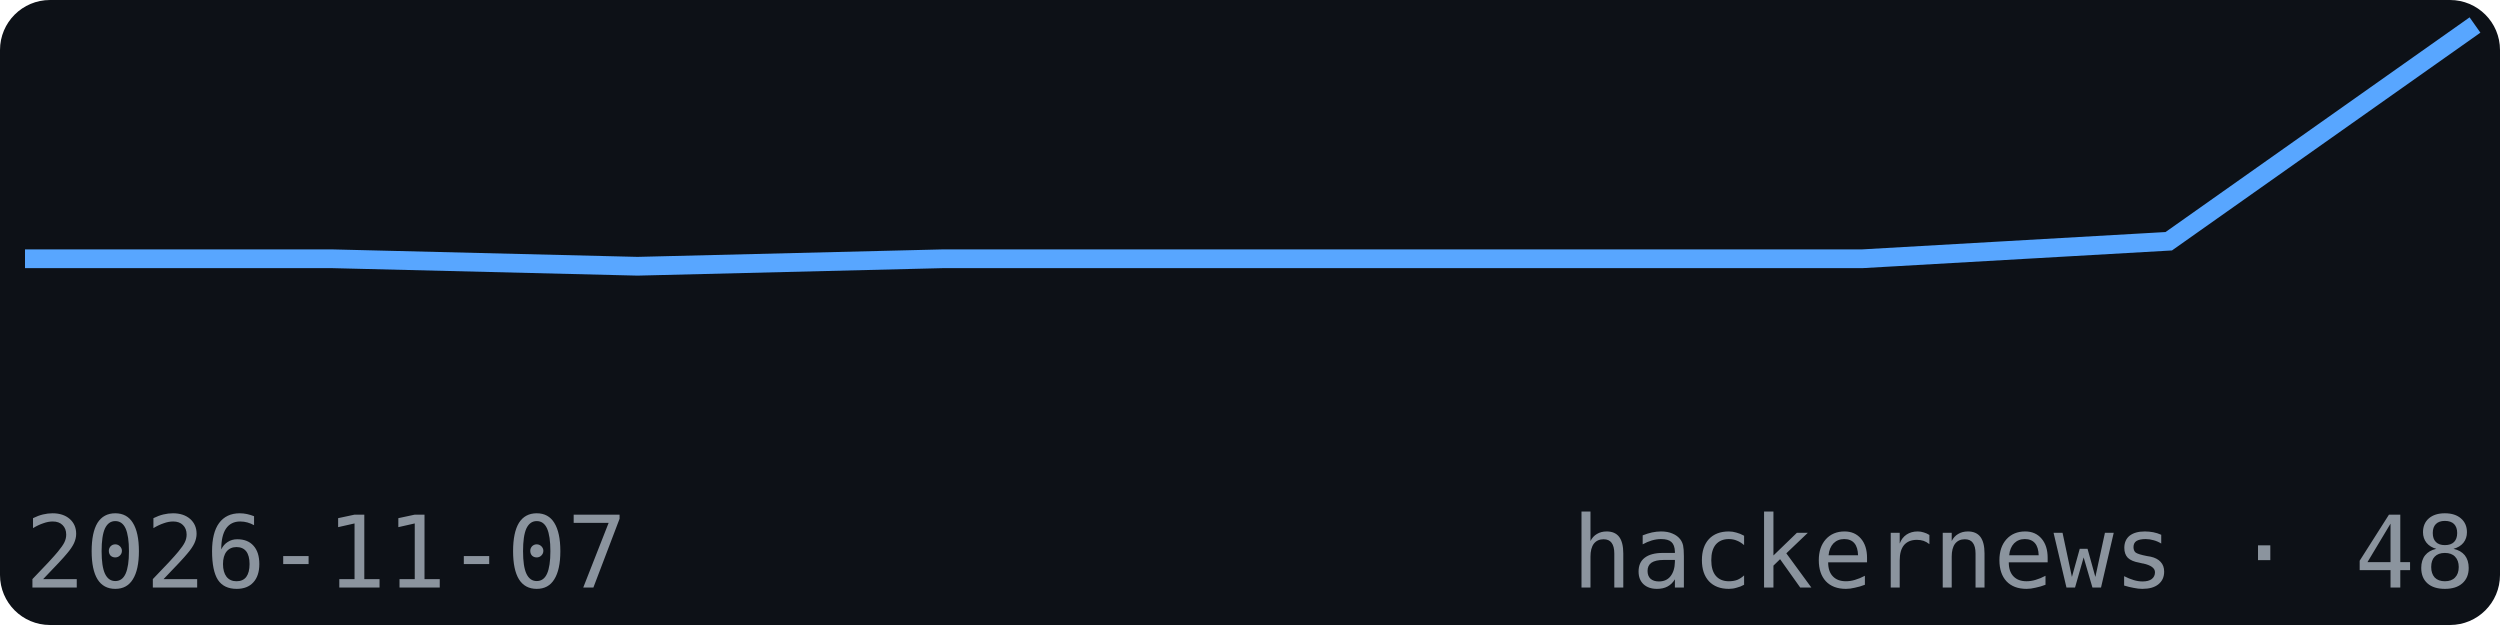
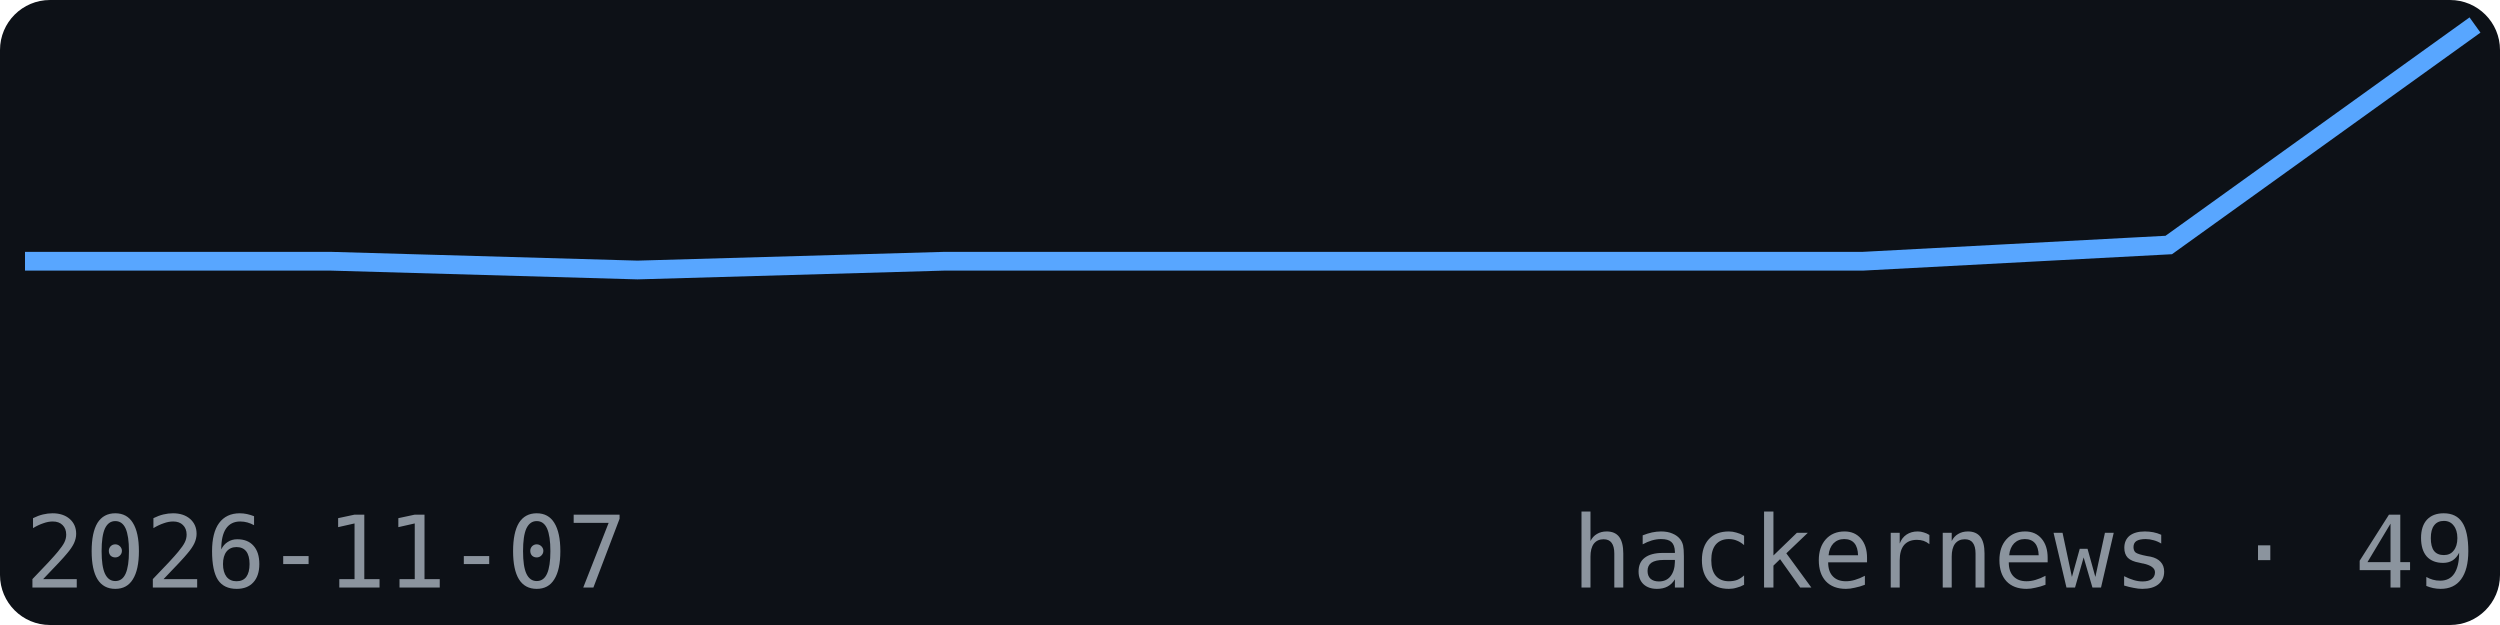
<svg xmlns="http://www.w3.org/2000/svg" width="200" height="50" viewBox="0 0 200 50" font-family="monospace">
  <rect width="200" height="50" fill="#0d1117" rx="4" />
-   <polyline points="2.0,20.7 26.5,20.7 51.0,21.3 75.5,20.7 100.0,20.7 124.5,20.7 149.0,20.7 173.5,19.3 198.0,2.0" fill="none" stroke="#58a6ff" stroke-width="1.5" />
+   <polyline points="2.0,20.9 26.5,20.9 51.0,21.6 75.5,20.9 100.0,20.9 124.5,20.9 149.0,20.9 173.5,19.6 198.0,2.0" fill="none" stroke="#58a6ff" stroke-width="1.5" />
  <text x="2" y="47" font-size="8" fill="#8b949e">2026-11-07</text>
-   <text x="198" y="47" font-size="8" fill="#8b949e" text-anchor="end">hackernews · 48</text>
+   <text x="198" y="47" font-size="8" fill="#8b949e" text-anchor="end">hackernews · 49</text>
</svg>
